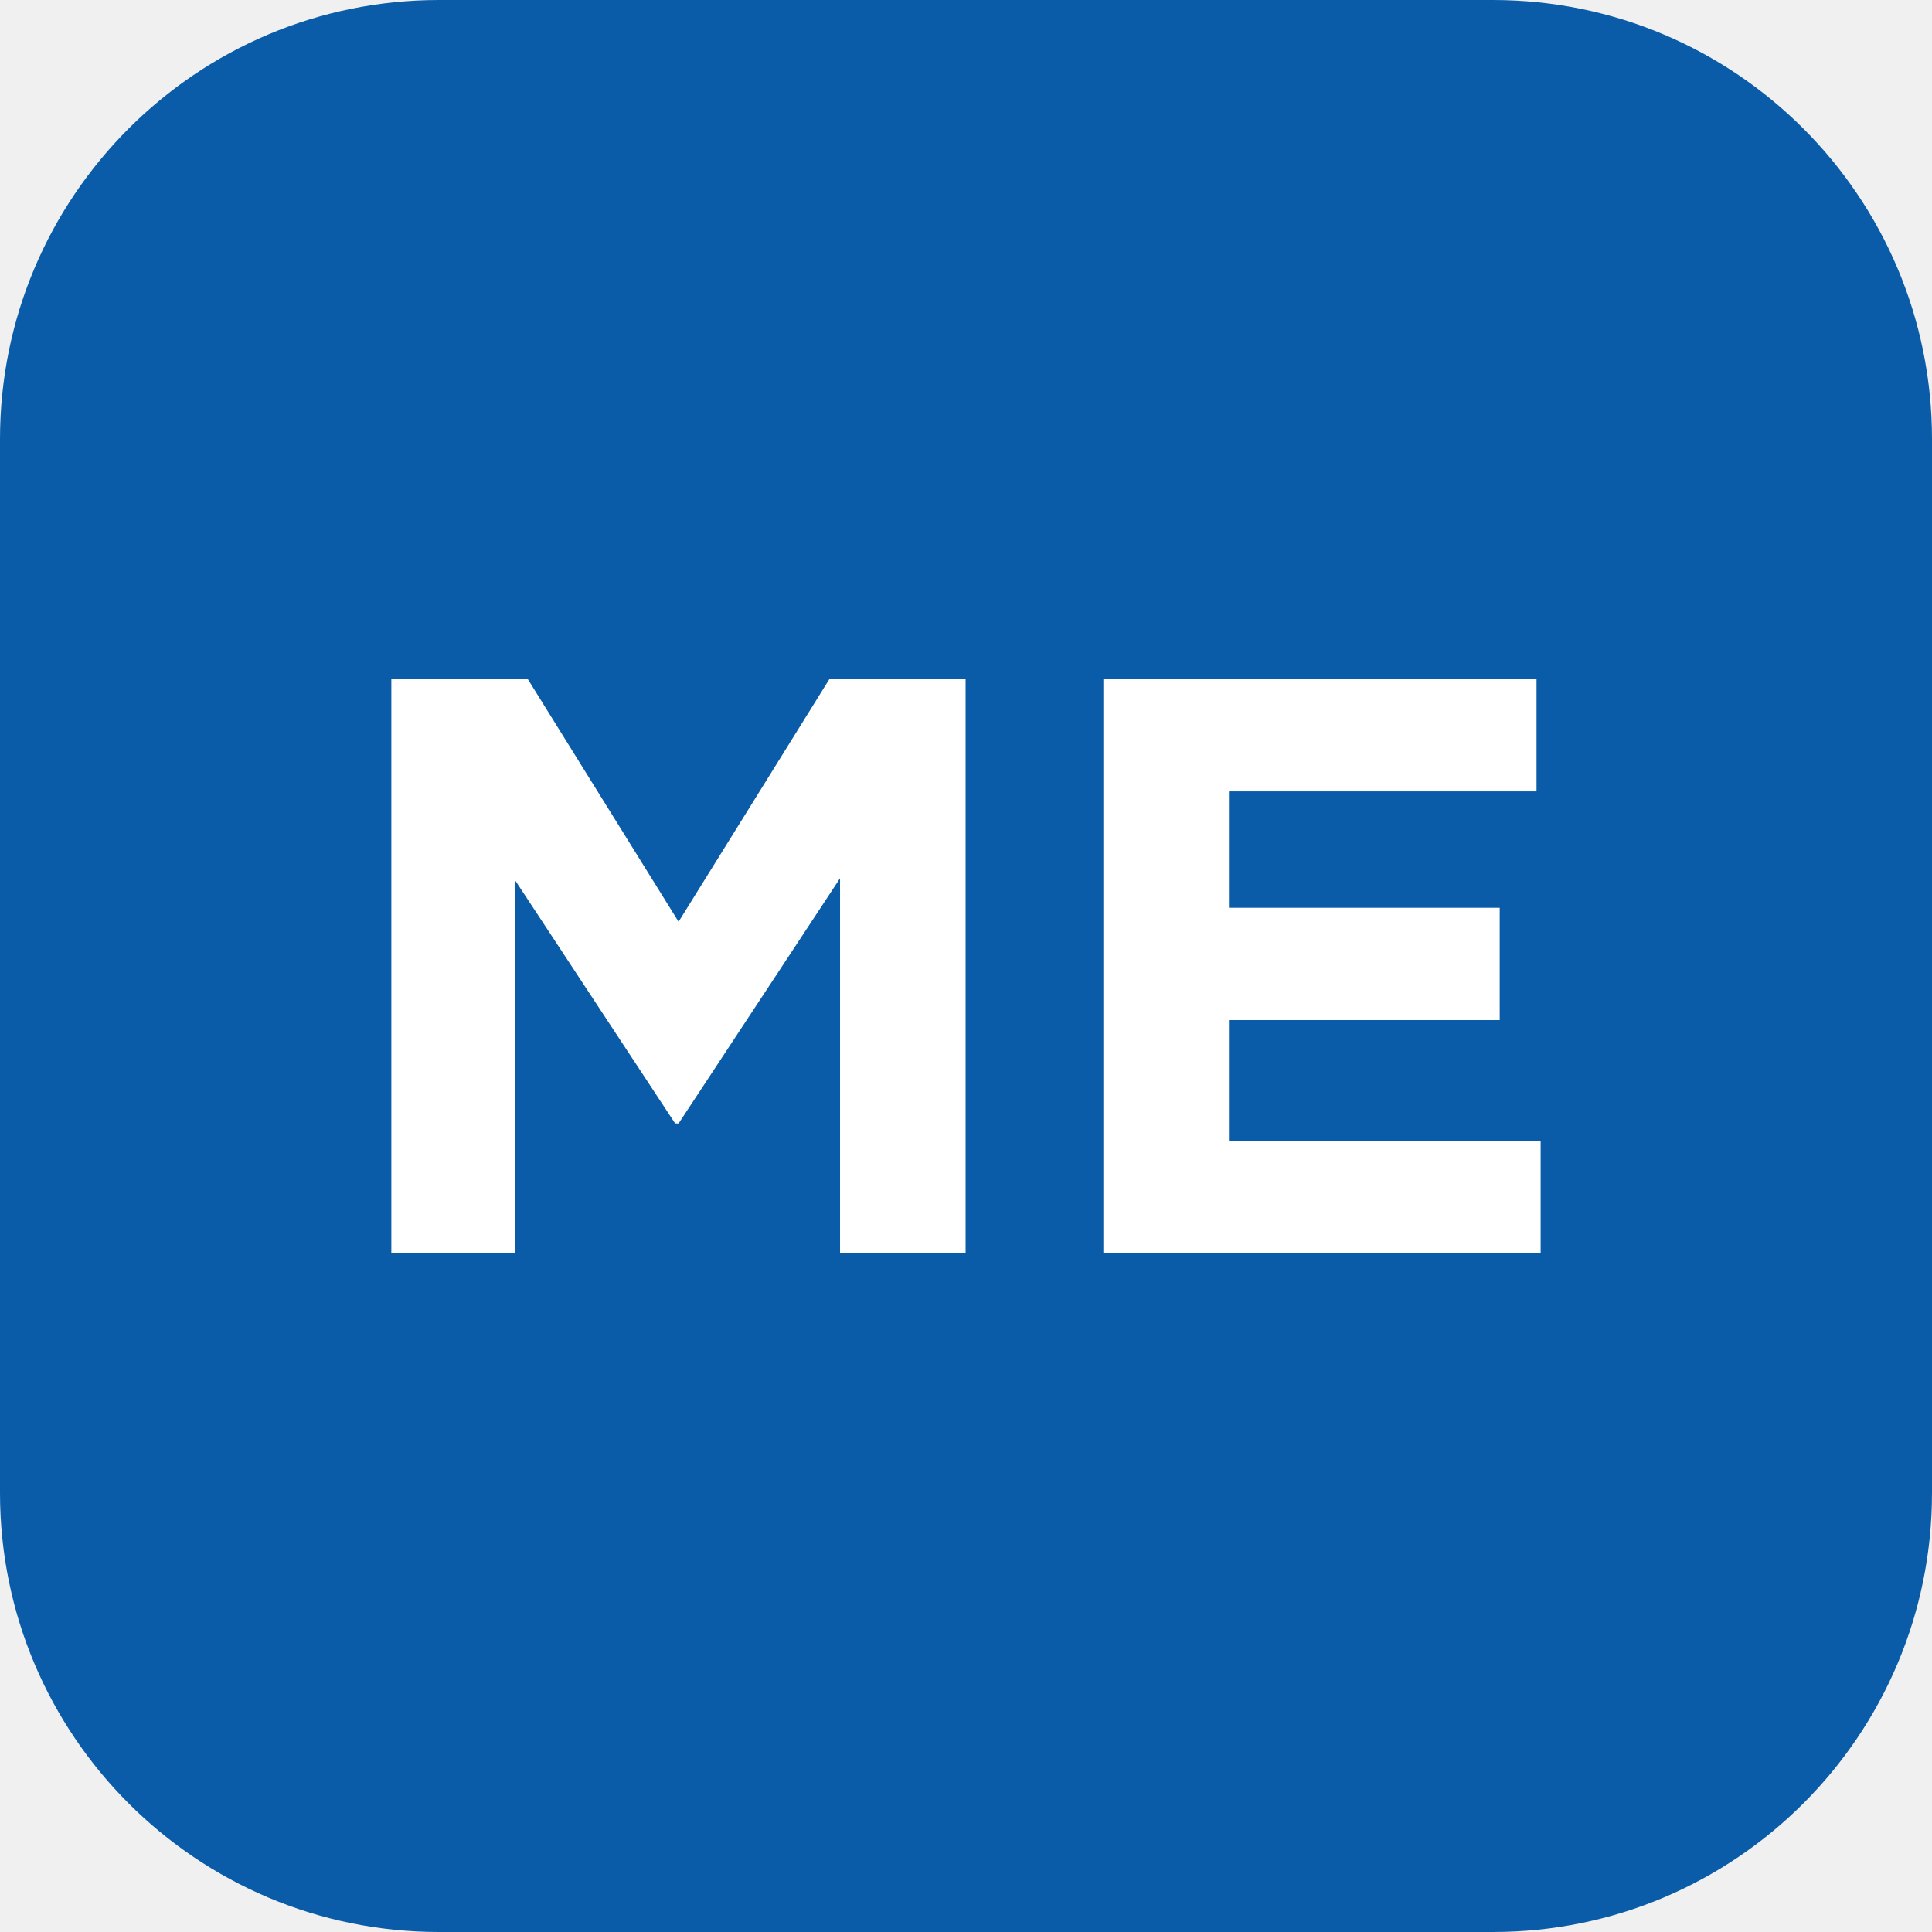
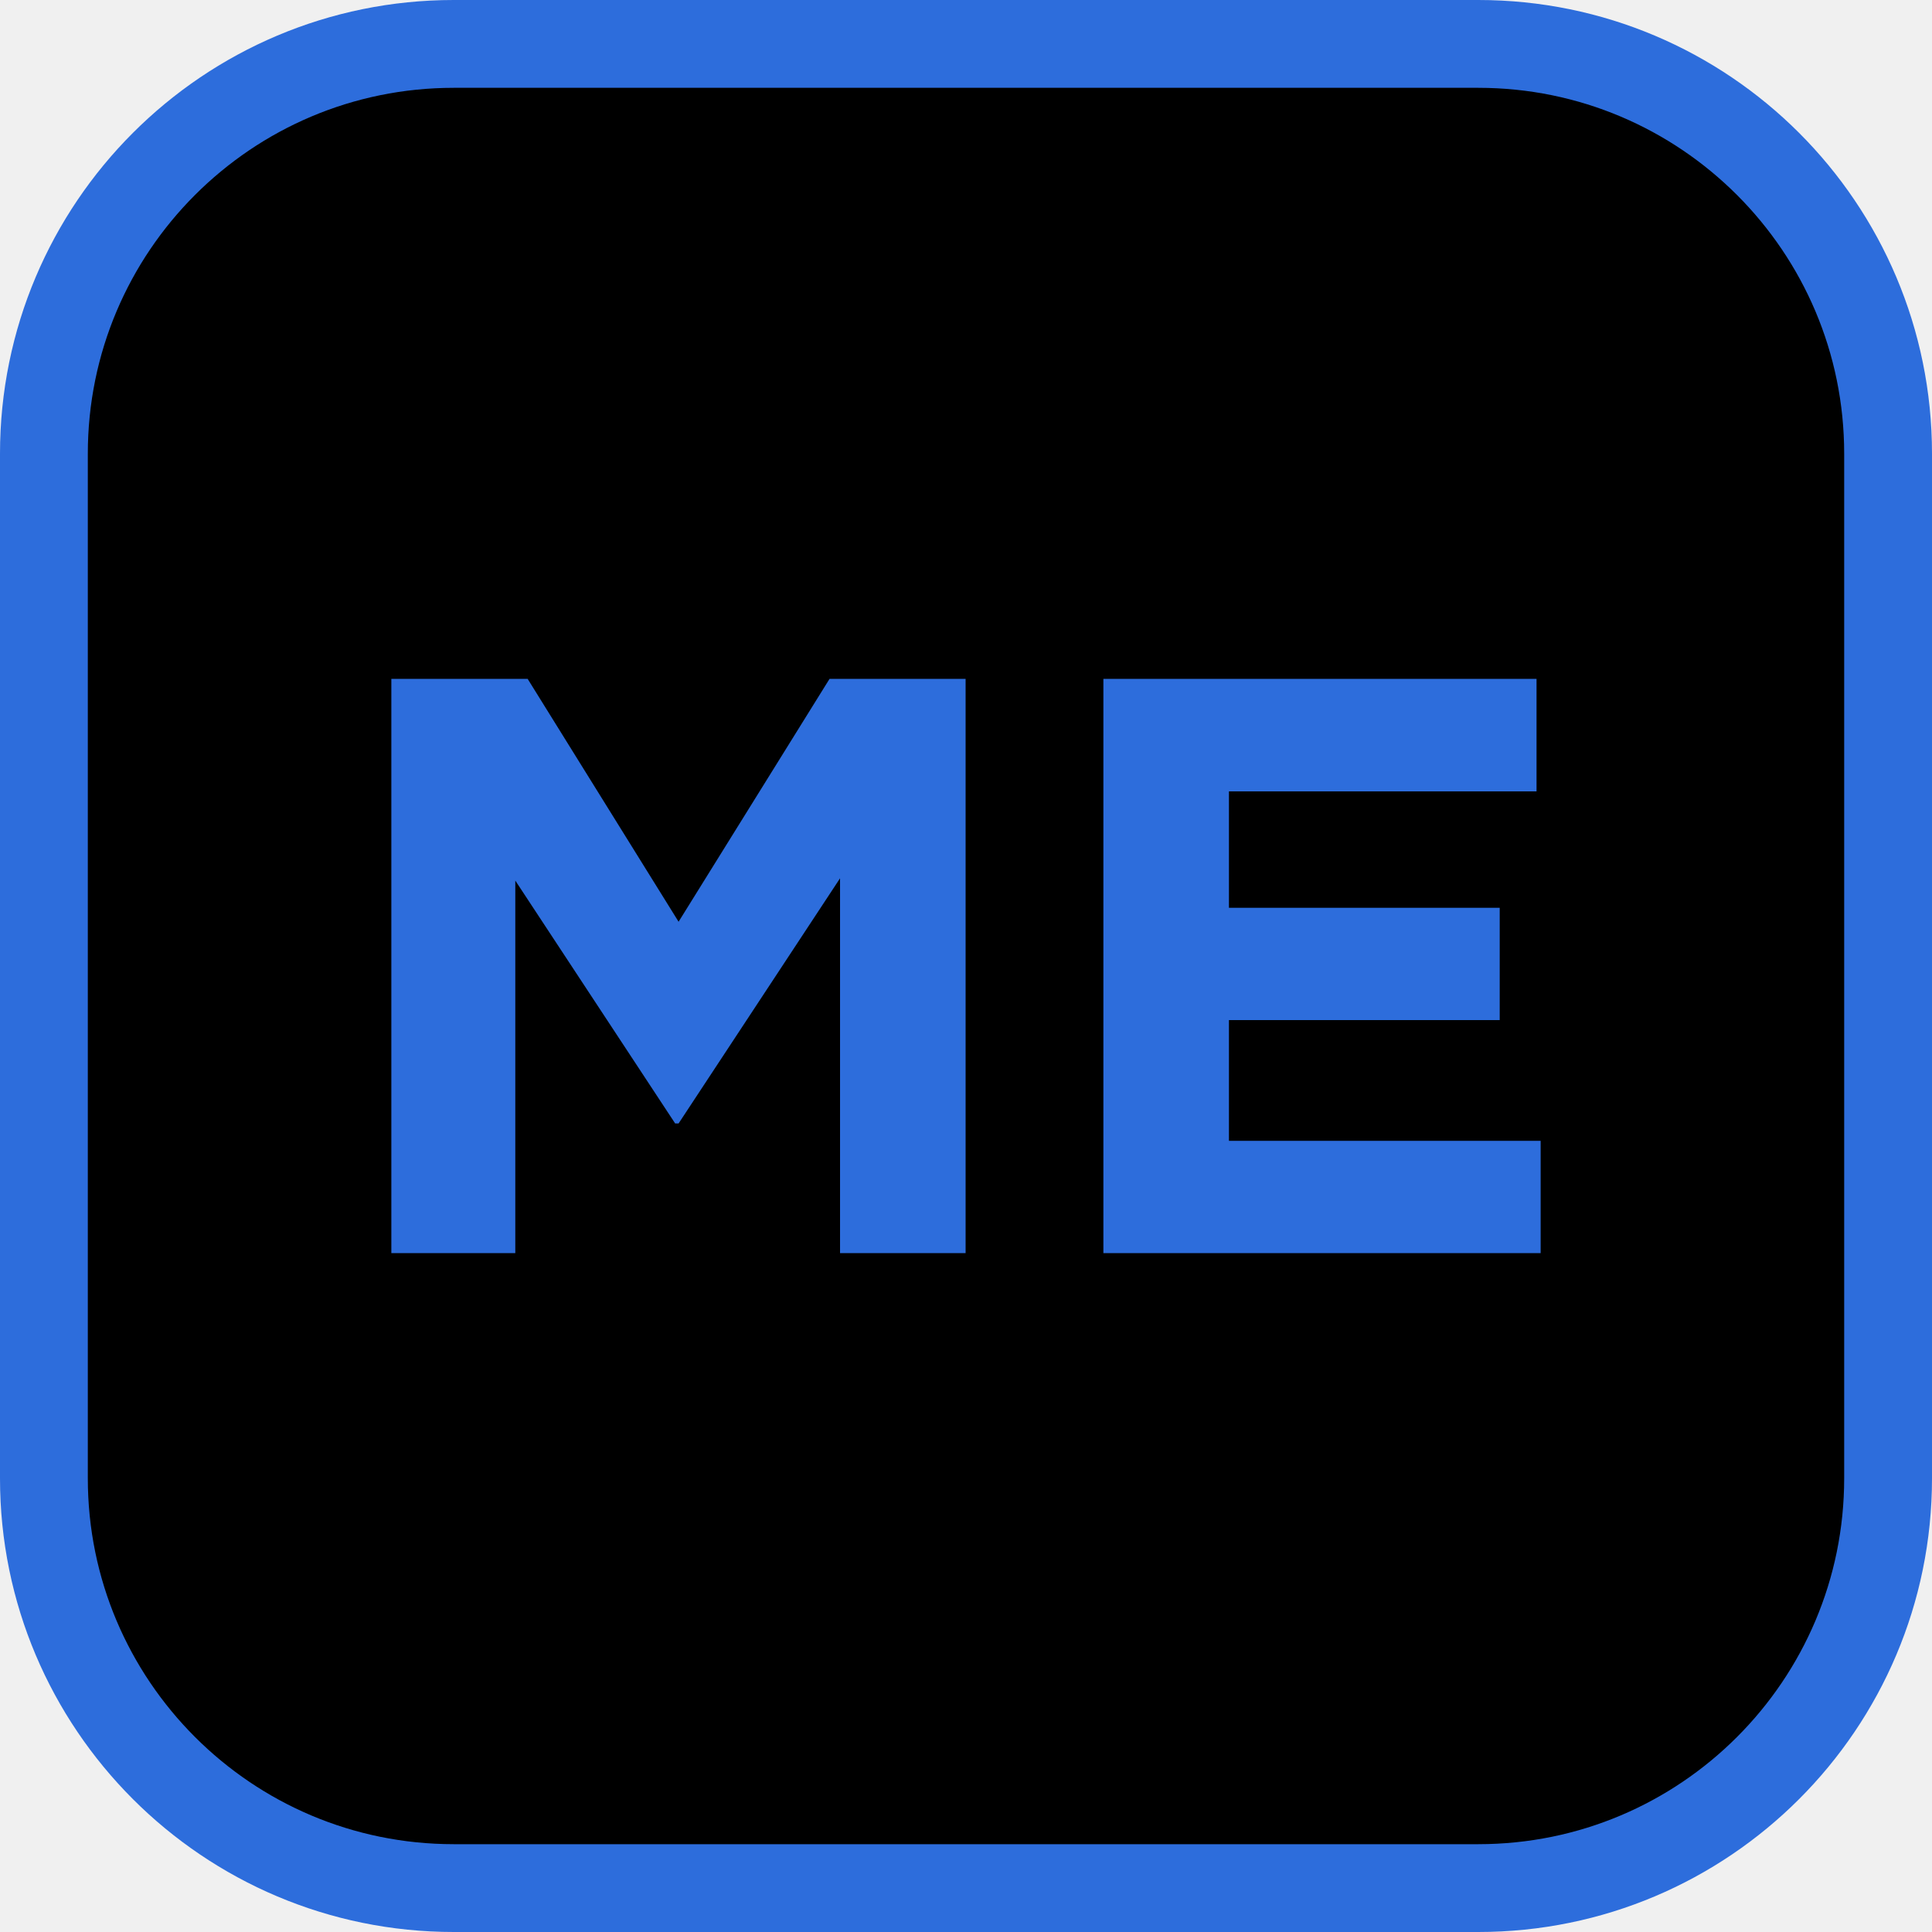
<svg xmlns="http://www.w3.org/2000/svg" viewBox="-15.73 -12.423 132 132" role="img" aria-label="ME">
-   <rect x="-15.73" y="-12.423" width="132" height="132" rx="30" fill="#0A5CA8" />
-   <g fill="#ffffff">
+   <rect x="-12.73" y="-9.423" width="126" height="126" rx="28" fill="#000000" stroke="#2D6DDC" stroke-width="6" />
+   <g fill="#2D6DDC">
    <path transform="translate(6.304958,73.19412)" d="M 4.703 -39.234 L 14.016 -39.234 L 24.328 -22.641 L 34.641 -39.234 L 43.938 -39.234 L 43.938 0 L 35.359 0 L 35.359 -25.609 L 24.328 -8.859 L 24.094 -8.859 L 13.172 -25.453 L 13.172 0 L 4.703 0 Z" />
    <path transform="translate(54.95354,73.19412)" d="M 4.703 -39.234 L 34.297 -39.234 L 34.297 -31.547 L 13.281 -31.547 L 13.281 -23.594 L 31.781 -23.594 L 31.781 -15.922 L 13.281 -15.922 L 13.281 -7.672 L 34.578 -7.672 L 34.578 0 L 4.703 0 Z" />
  </g>
</svg>
